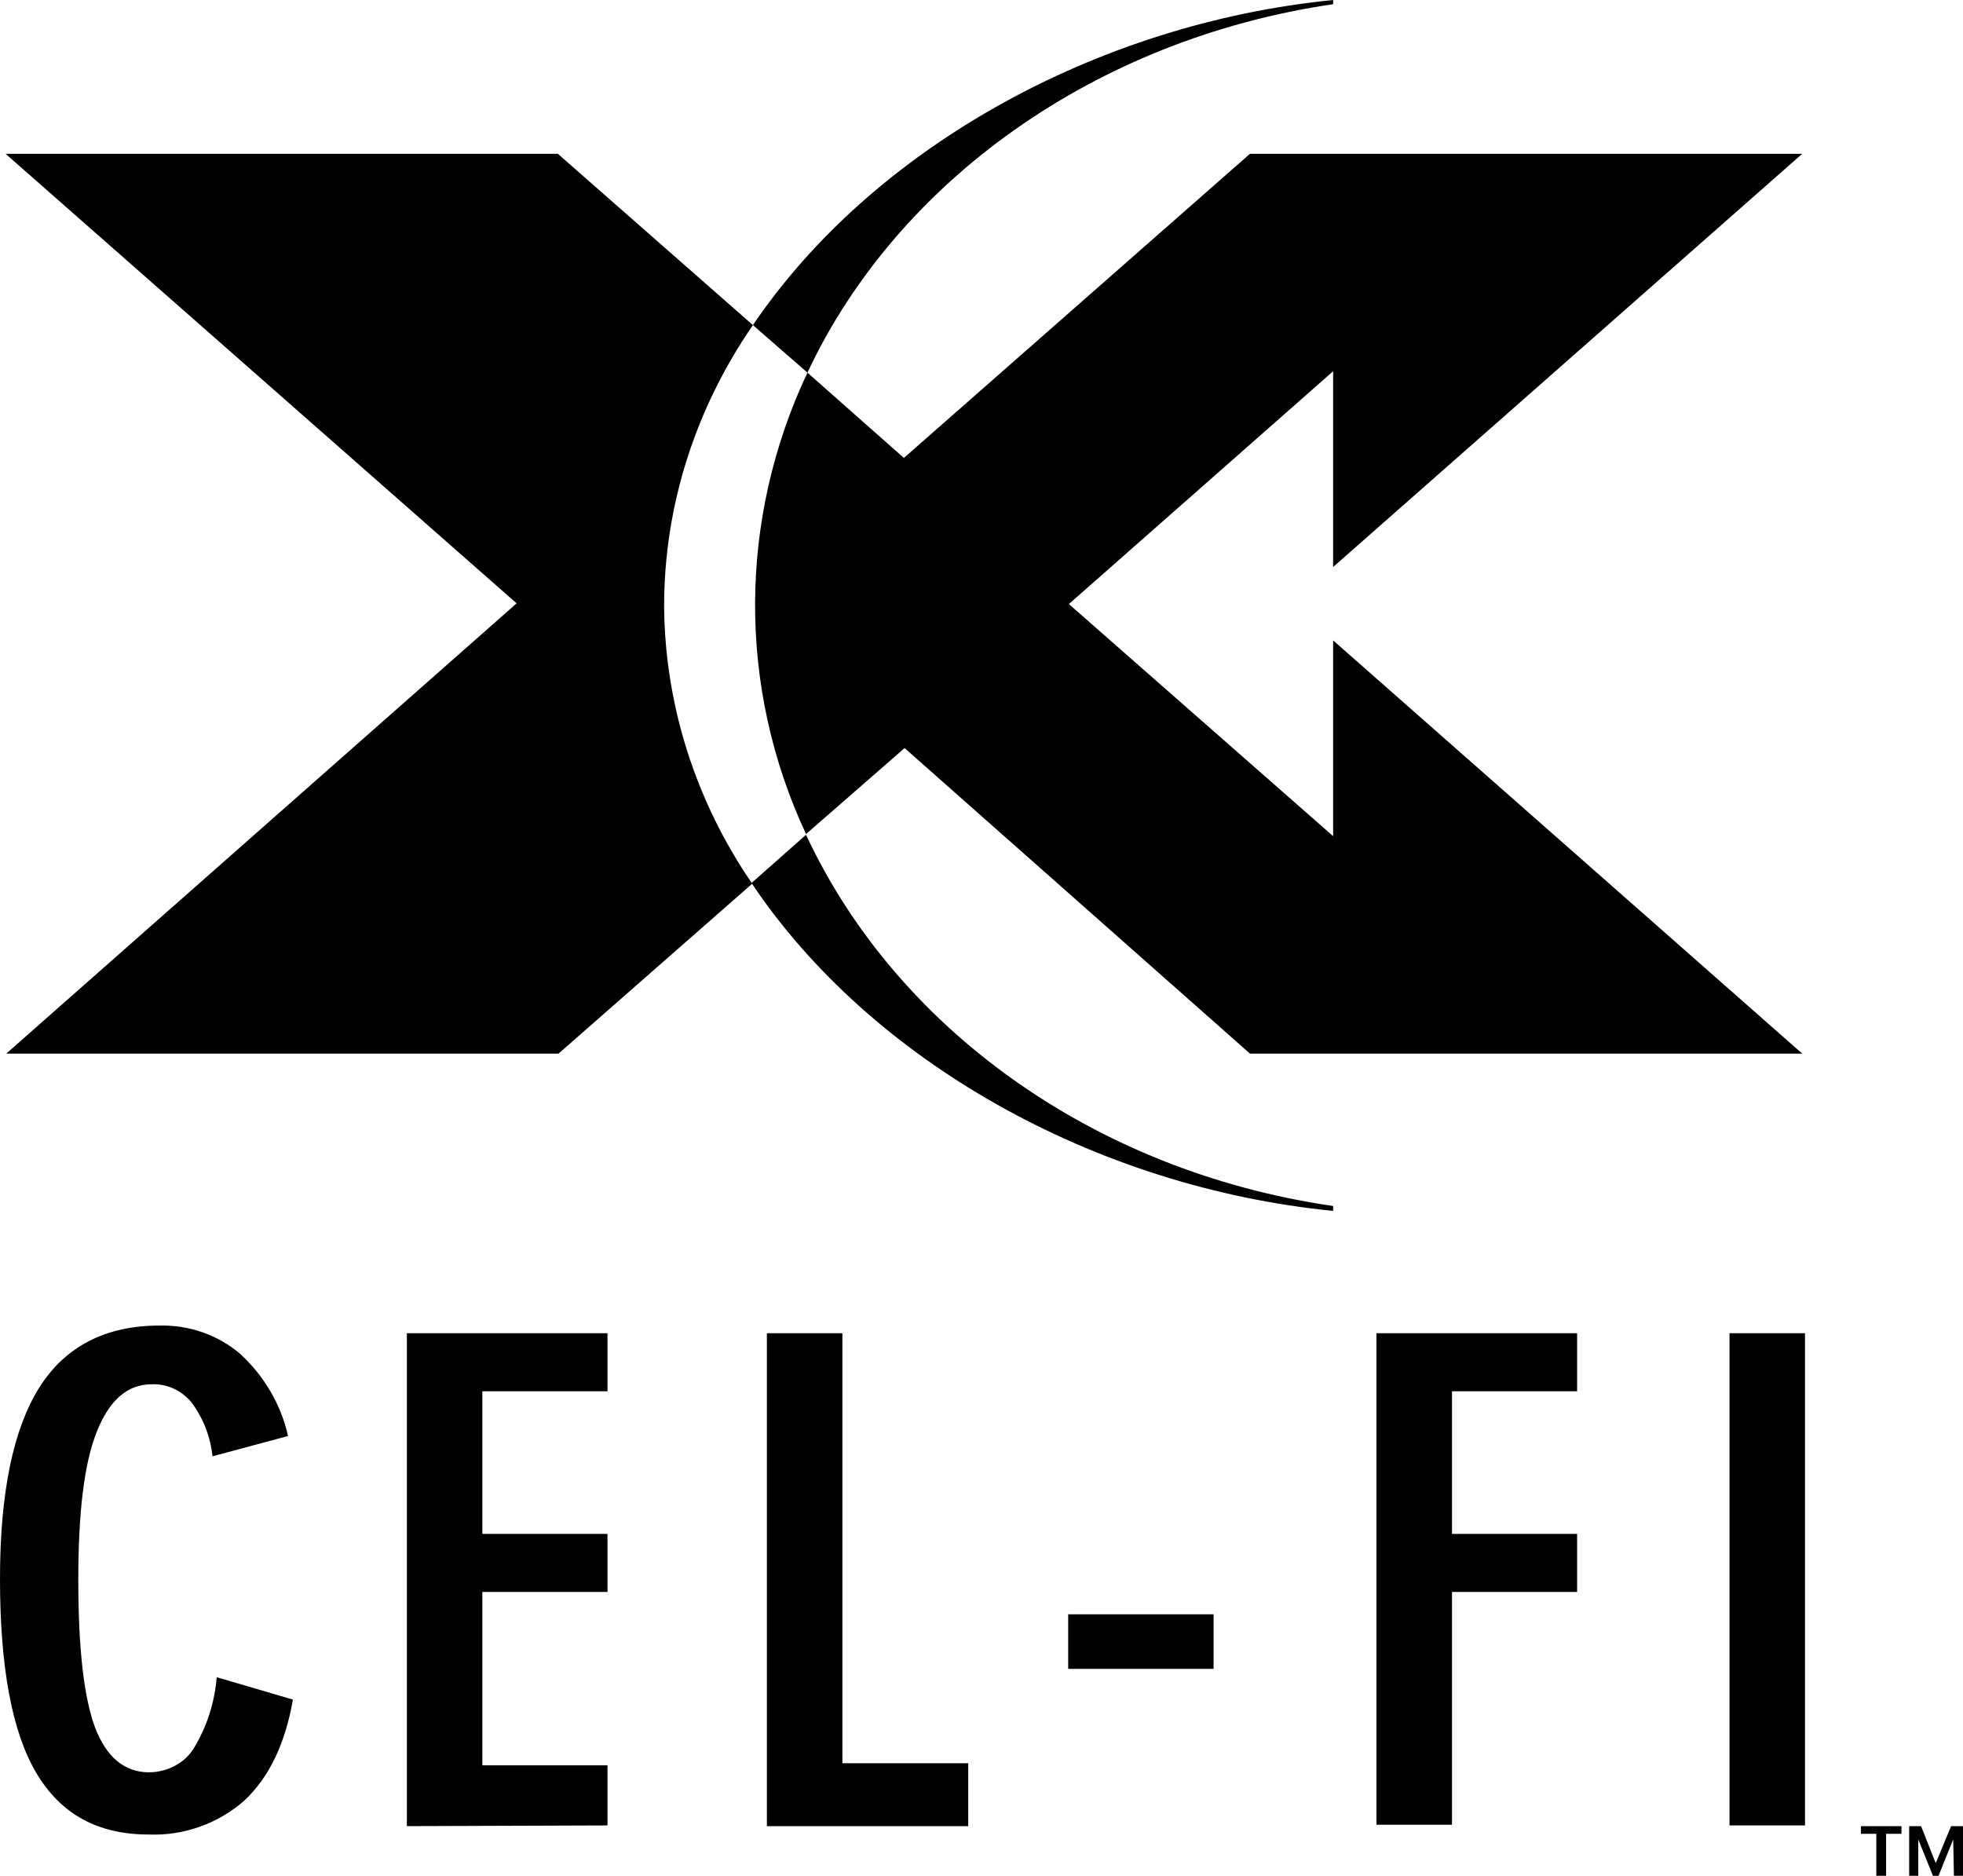
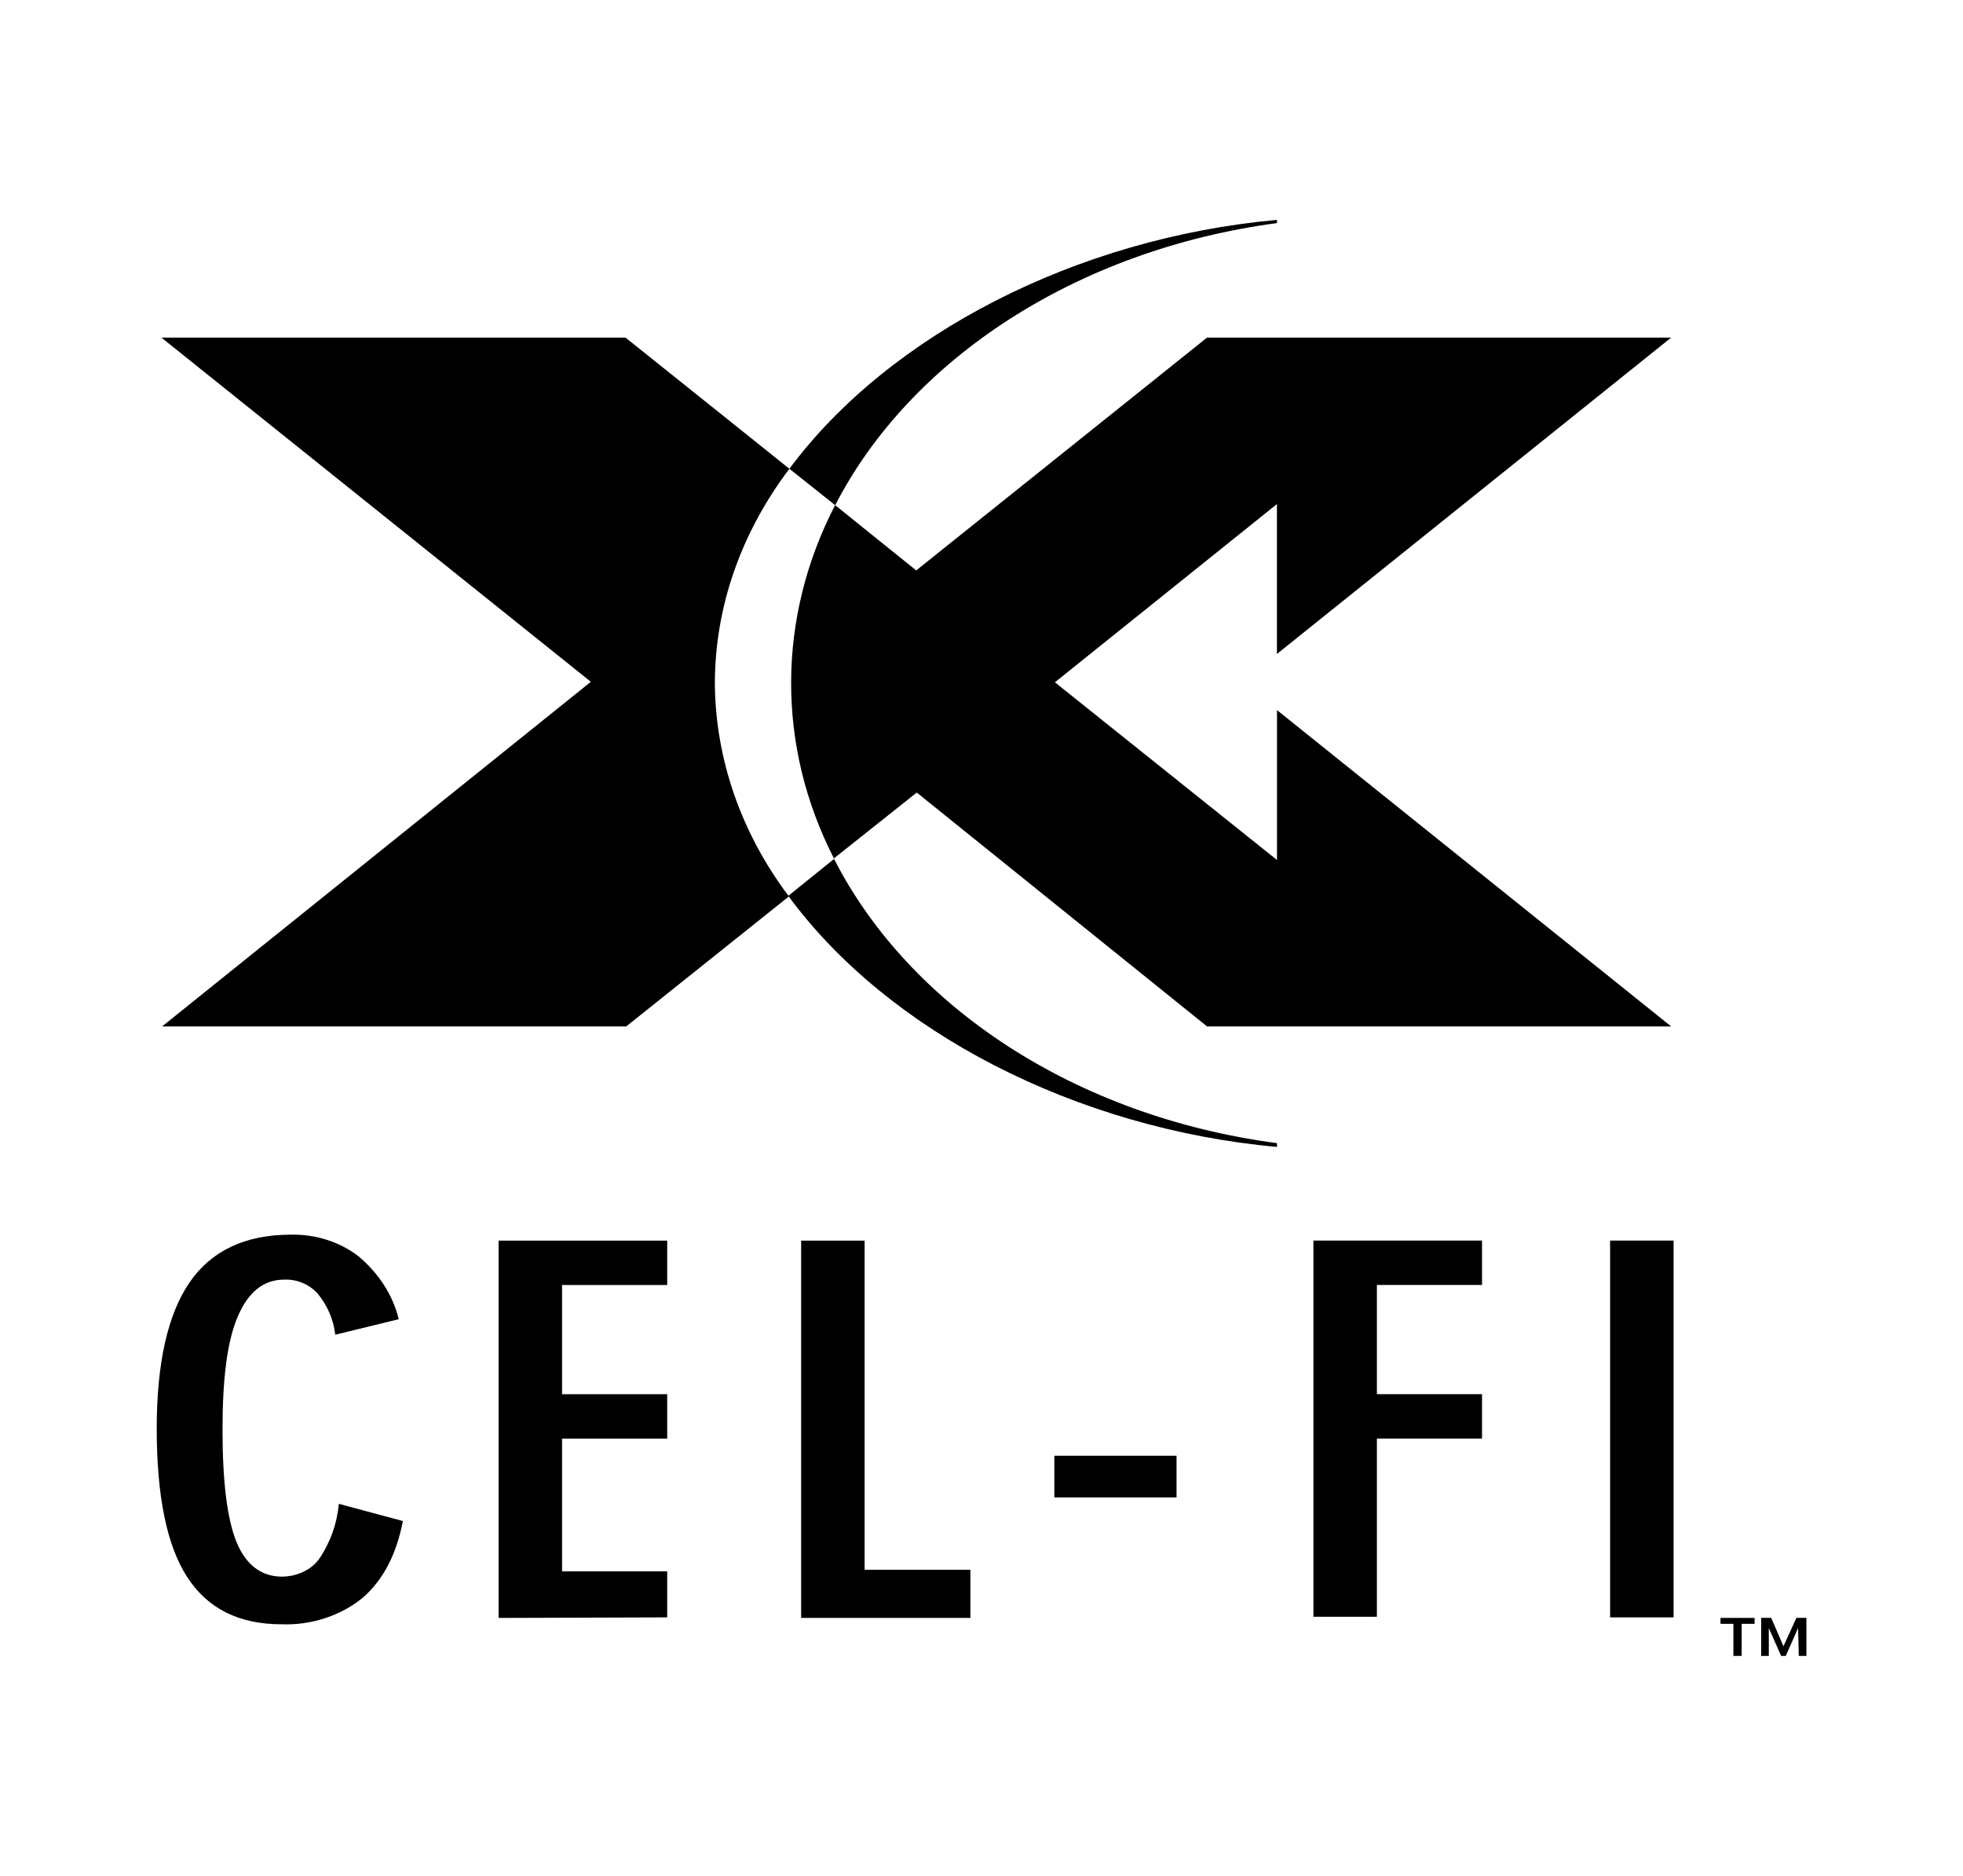
<svg xmlns="http://www.w3.org/2000/svg" version="1.1" id="Layer_1" x="0px" y="0px" viewBox="0 0 280.8 268.3" style="enable-background:new 0 0 280.8 268.3;" xml:space="preserve">
-   <style type="text/css">
- 
- </style>
-   <path class="st0" d="M107.7,46.5L79.8,22h-79l73.1,64.3L0.9,150.7h79l27.7-24.3c-8.1-11.8-12.5-25.6-12.6-39.7  C95,72.3,99.5,58.4,107.7,46.5z" />
-   <path class="st0" d="M178.8,150.7h79l-67.1-59.1v28l-37.8-33.2l37.8-33.3v28L257.8,22h-79l-49.5,43.5l-13.8-12.2  c-9.9,21-10,45-0.2,66l14.1-12.3L178.8,150.7z" />
-   <path class="st0" d="M190.7,173.2v-0.7c-34.4-5-62.6-25.6-75.4-53.1l-7.8,6.9C124.5,151.7,156.5,169.8,190.7,173.2z" />
-   <path class="st0" d="M190.7,0c-34.1,3.4-66,21.4-83,46.5l7.8,6.8C128.3,26,156.6,5.6,190.7,0.6" />
-   <path class="st0" d="M247.4,261.1v-70.4h10.8v70.4H247.4z M196.9,261.1v-70.4h28.7v8.3h-17.9v20.4h17.9v8.3h-17.9v33.3H196.9z   M152.8,238.7v-7.8h20.8v7.8H152.8z M109.7,261.2v-70.5h10.8v61.5h18v9H109.7z M58.2,261.2v-70.5h28.7v8.3H69v20.4h17.9v8.3H69v24.8  h17.9v8.6L58.2,261.2z M41.9,243.1c-1.1,6.3-3.4,11.1-6.9,14.4c-3.7,3.3-8.7,5.1-13.7,4.9c-7.3,0-12.6-2.9-16.1-8.8  C1.7,247.7,0,238.4,0,225.8c0-12.3,1.9-21.4,5.6-27.3c3.7-5.9,9.5-8.9,17.2-8.9c4.2-0.1,8.3,1.3,11.5,4c3.5,3.2,5.9,7.3,6.9,11.8  l-10.8,2.9c-0.3-2.8-1.3-5.4-3-7.7c-1.4-1.7-3.5-2.7-5.7-2.6c-3.5,0-6.1,2.3-7.9,6.9s-2.6,11.6-2.6,21.1c0,9.8,0.8,16.8,2.4,21.1  c1.6,4.2,4.2,6.4,7.7,6.4c2.6,0,5.1-1.3,6.4-3.4c1.9-3.1,3-6.6,3.3-10.2L41.9,243.1z" />
-   <path class="st0" d="M272,262.3h-2.2v6h-1.4v-6h-2.2v-1.1h5.8L272,262.3z M279.4,263.1l-2.1,5.2h-0.8l-2.1-5.2v5.2h-1.3v-7.1h1.7  l2.1,5.3l2.2-5.3h1.7v7.1h-1.3L279.4,263.1z" />
+   <path d="M112.92,67.05L89.48,48.29H23.09l61.43,49.23l-61.34,49.3h66.39l23.28-18.6c-6.81-9.03-10.5-19.6-10.59-30.39  C102.25,86.8,106.03,76.16,112.92,67.05z" />
+   <path d="M172.67,146.82h66.39l-56.39-45.25v21.44L150.9,97.59l31.76-25.49v21.44l56.39-45.25h-66.39l-41.6,33.3l-11.6-9.34  c-8.32,16.08-8.4,34.45-0.17,50.53l11.85-9.42L172.67,146.82z" />
+   <path d="M182.67,164.05v-0.54c-28.91-3.83-52.61-19.6-63.36-40.65l-6.55,5.28C127.04,147.59,153.93,161.44,182.67,164.05z" />
+   <path d="M182.67,31.45c-28.66,2.6-55.46,16.38-69.75,35.6l6.55,5.21c10.76-20.9,34.54-36.52,63.19-40.35" />
+   <path d="M230.32,231.34v-53.9h9.08v53.9H230.32z M187.88,231.34v-53.9H212v6.35h-15.04v15.62H212v6.35h-15.04v25.49h-9.08V231.34z   M150.82,214.19v-5.97h17.48v5.97H150.82z M114.6,231.42v-53.97h9.08v47.08h15.13v6.89H114.6z M71.32,231.42v-53.97h24.12v6.35H80.4  v15.62h15.04v6.35H80.4v18.99h15.04v6.58L71.32,231.42z M57.63,217.56c-0.92,4.82-2.86,8.5-5.8,11.02  c-3.11,2.53-7.31,3.9-11.51,3.75c-6.13,0-10.59-2.22-13.53-6.74c-2.94-4.52-4.37-11.64-4.37-21.28c0-9.42,1.6-16.38,4.71-20.9  s7.98-6.81,14.45-6.81c3.53-0.08,6.97,1,9.66,3.06c2.94,2.45,4.96,5.59,5.8,9.03l-9.08,2.22c-0.25-2.14-1.09-4.13-2.52-5.89  c-1.18-1.3-2.94-2.07-4.79-1.99c-2.94,0-5.13,1.76-6.64,5.28c-1.51,3.52-2.18,8.88-2.18,16.15c0,7.5,0.67,12.86,2.02,16.15  c1.34,3.22,3.53,4.9,6.47,4.9c2.18,0,4.29-1,5.38-2.6c1.6-2.37,2.52-5.05,2.77-7.81L57.63,217.56z" />
+   <path d="M250.99,232.26h-1.85v4.59h-1.18v-4.59h-1.85v-0.84h4.87L250.99,232.26z M257.21,232.87l-1.76,3.98h-0.67l-1.76-3.98v3.98  h-1.09v-5.44h1.43l1.76,4.06l1.85-4.06h1.43v5.44h-1.09L257.21,232.87z" />
</svg>
